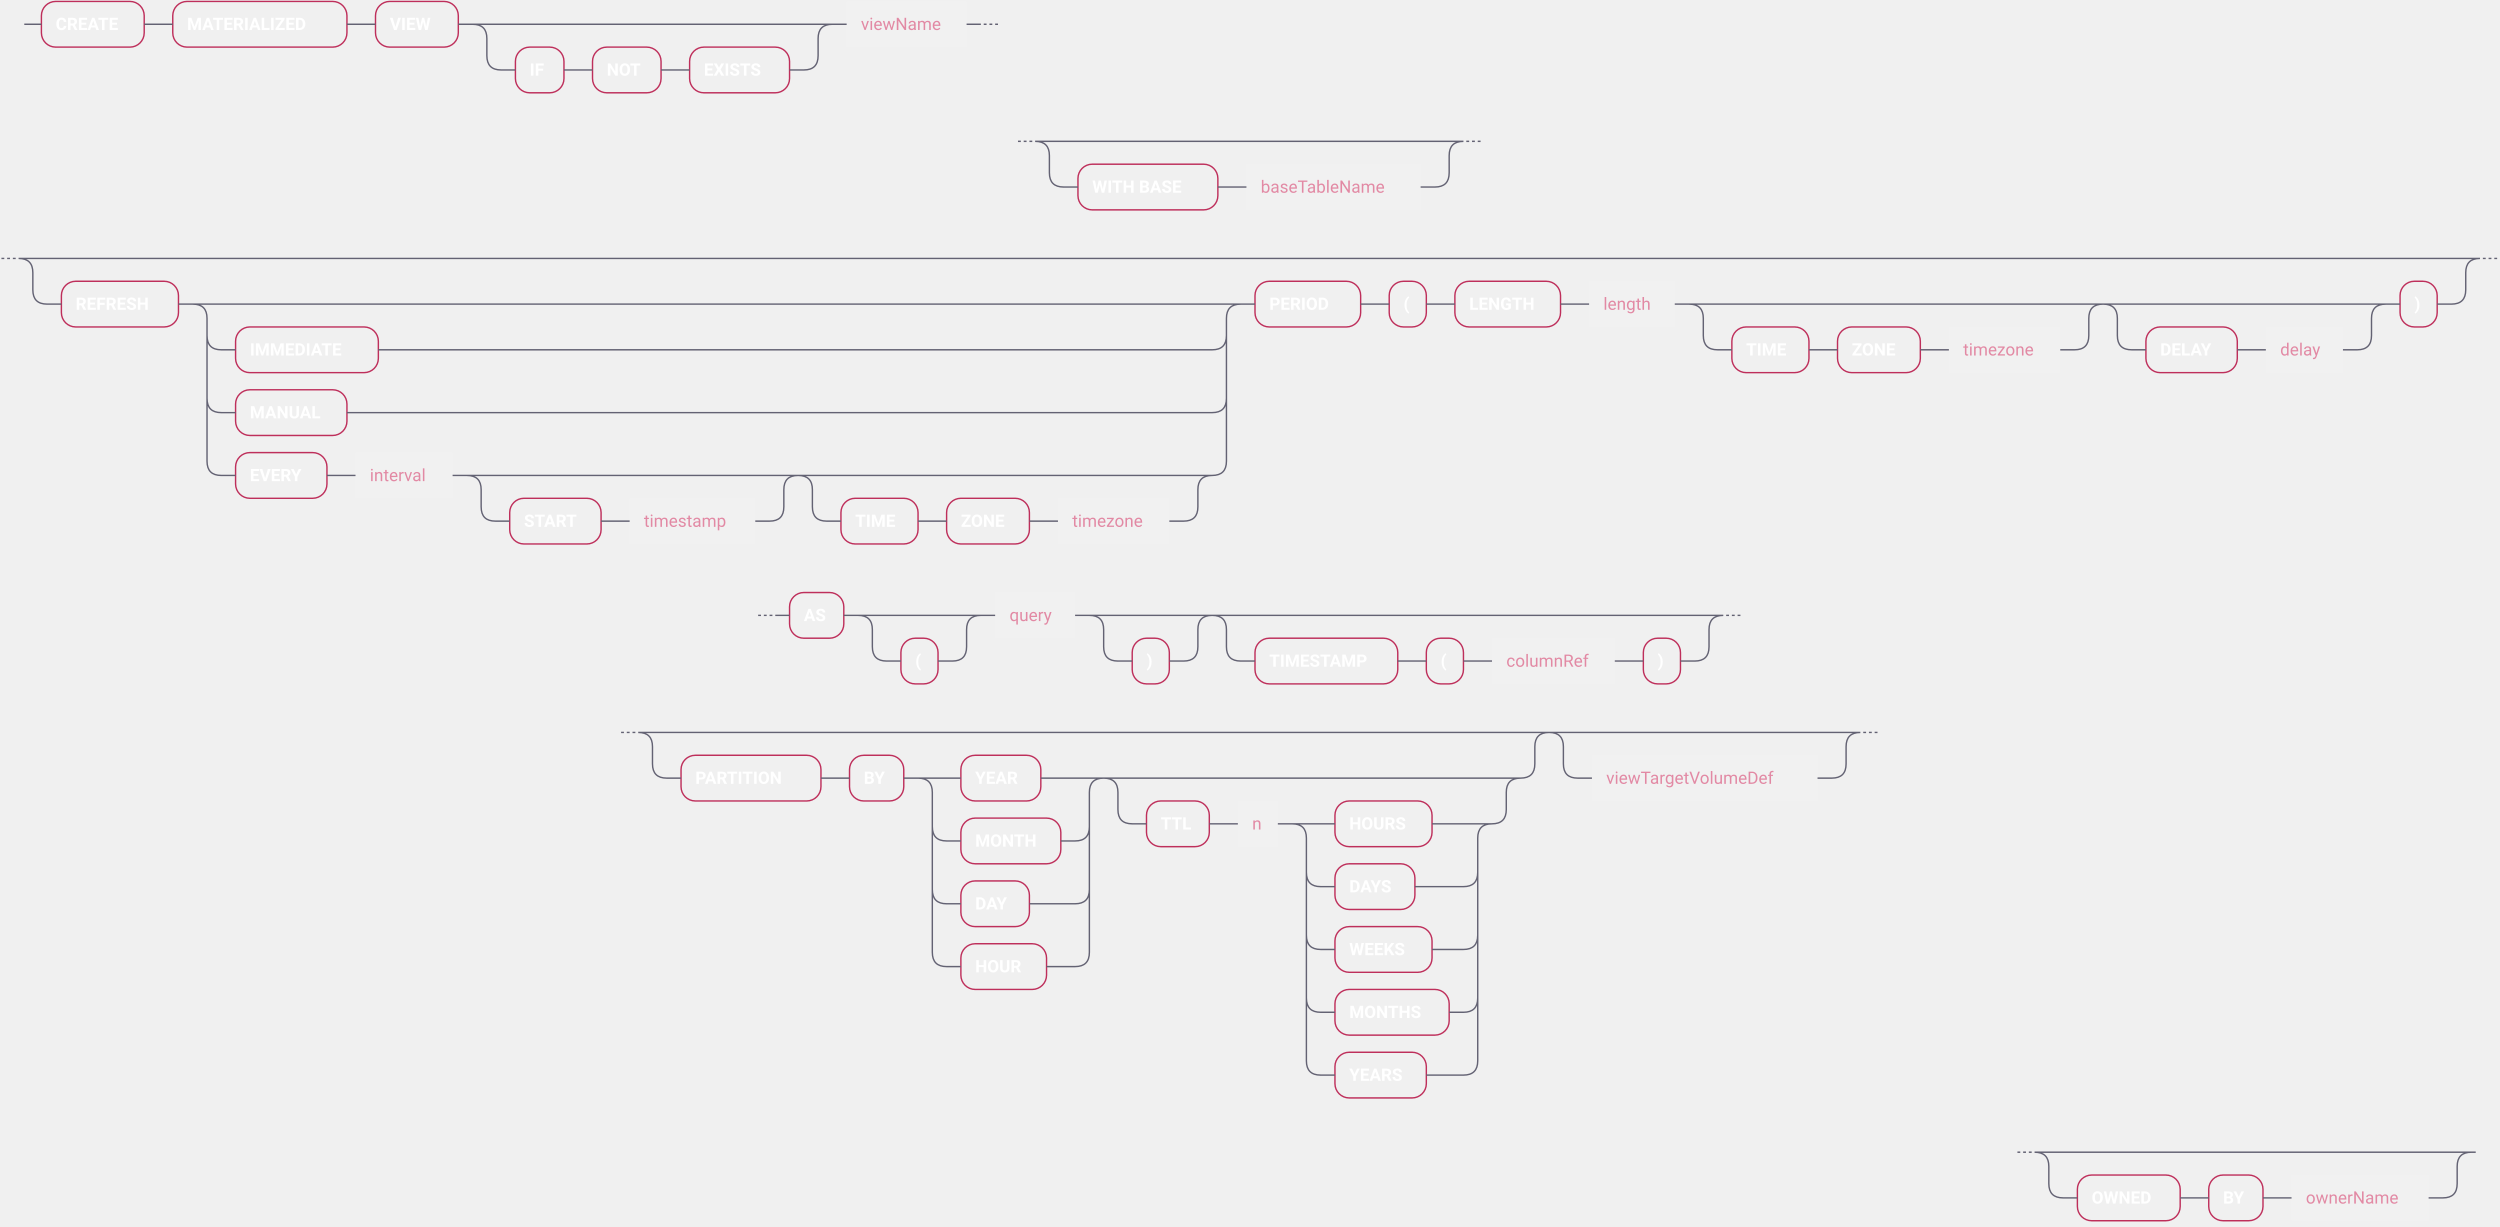
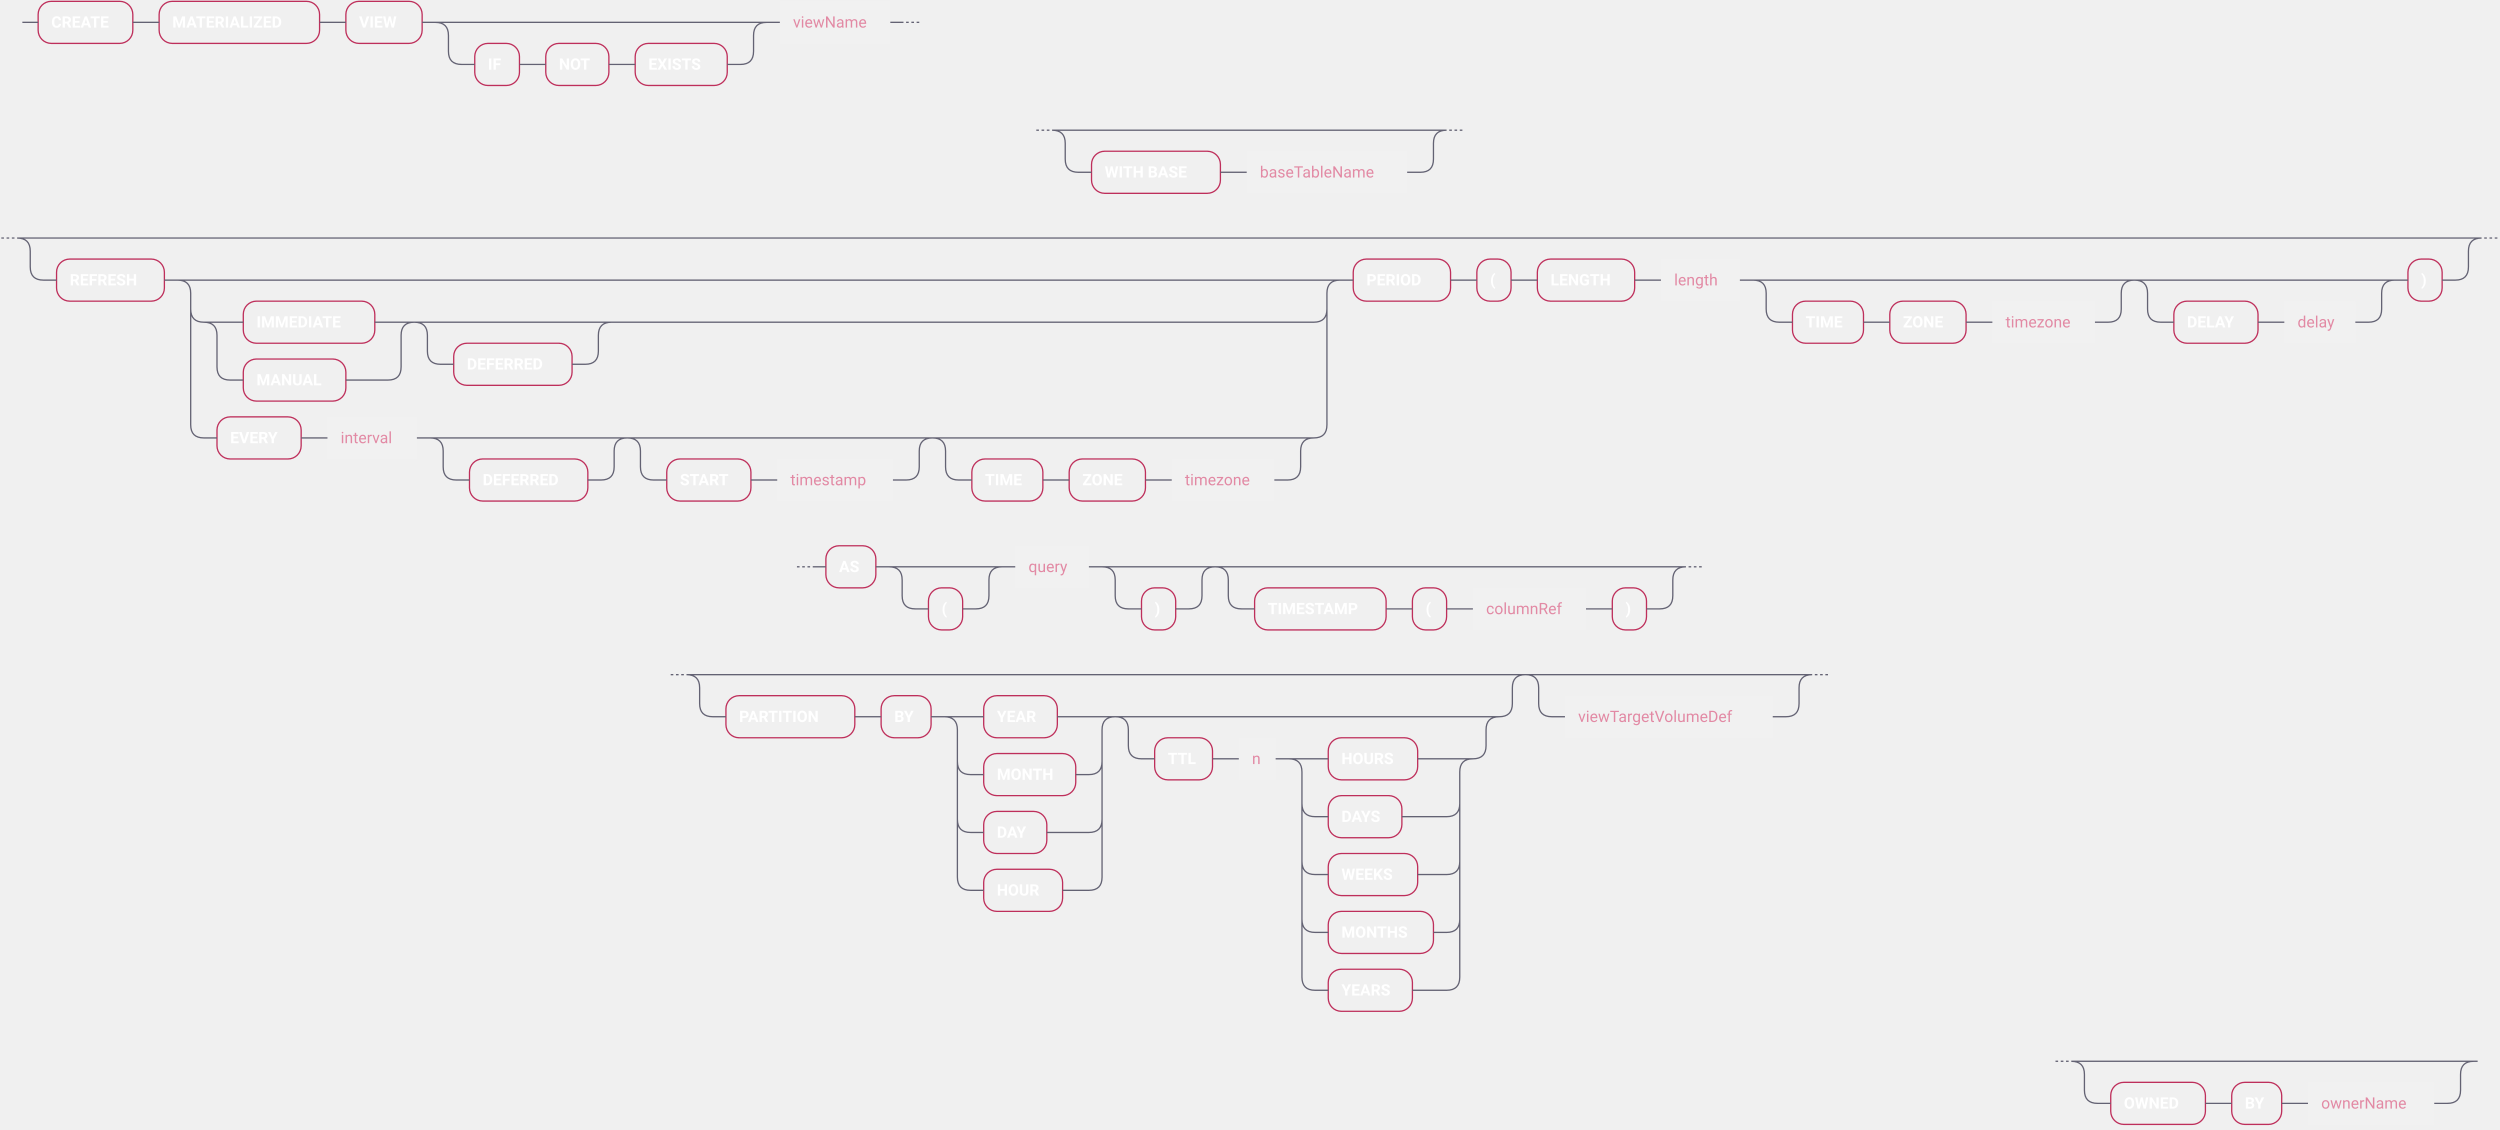
- <svg xmlns="http://www.w3.org/2000/svg" xmlns:xlink="http://www.w3.org/1999/xlink" width="1751" height="859">
+ <svg xmlns="http://www.w3.org/2000/svg" xmlns:xlink="http://www.w3.org/1999/xlink" width="1901" height="859">
  <defs>
    <style type="text/css">
            @namespace "http://www.w3.org/2000/svg";
            .line                 {fill: none; stroke: #636273;}
            .bold-line            {stroke: #636273; shape-rendering: crispEdges; stroke-width: 2; }
            .thin-line           {stroke: #636273; shape-rendering: crispEdges}
            .filled              {fill: #636273; stroke: none;}
            text.terminal        {font-family: -apple-system, BlinkMacSystemFont, "Segoe UI", Roboto, Ubuntu, Cantarell, Helvetica, sans-serif;
            font-size: 12px;
            fill: #ffffff;
            font-weight: bold;
            }
            text.nonterminal     {font-family: -apple-system, BlinkMacSystemFont, "Segoe UI", Roboto, Ubuntu, Cantarell, Helvetica, sans-serif;
            font-size: 12px;
            fill: #e289a4;
            font-weight: normal;
            }
            text.regexp          {font-family: -apple-system, BlinkMacSystemFont, "Segoe UI", Roboto, Ubuntu, Cantarell, Helvetica, sans-serif;
            font-size: 12px;
            fill: #00141F;
            font-weight: normal;
            }
            rect, circle, polygon {fill: none; stroke: none;}
            rect.terminal        {fill: none; stroke: #be2f5b;}
            rect.nonterminal     {fill: rgba(255,255,255,0.1); stroke: none;}
            rect.text            {fill: none; stroke: none;}
            polygon.regexp       {fill: #C7ECFF; stroke: #038cbc;}
        </style>
  </defs>
  <polygon points="9 17 1 13 1 21" />
  <polygon points="17 17 9 13 9 21" />
  <rect x="31" y="3" width="72" height="32" rx="10" />
  <rect x="29" y="1" width="72" height="32" class="terminal" rx="10" />
  <text class="terminal" x="39" y="21">CREATE</text>
  <rect x="123" y="3" width="122" height="32" rx="10" />
  <rect x="121" y="1" width="122" height="32" class="terminal" rx="10" />
  <text class="terminal" x="131" y="21">MATERIALIZED</text>
  <rect x="265" y="3" width="58" height="32" rx="10" />
  <rect x="263" y="1" width="58" height="32" class="terminal" rx="10" />
  <text class="terminal" x="273" y="21">VIEW</text>
  <rect x="363" y="35" width="34" height="32" rx="10" />
  <rect x="361" y="33" width="34" height="32" class="terminal" rx="10" />
  <text class="terminal" x="371" y="53">IF</text>
  <rect x="417" y="35" width="48" height="32" rx="10" />
  <rect x="415" y="33" width="48" height="32" class="terminal" rx="10" />
  <text class="terminal" x="425" y="53">NOT</text>
  <rect x="485" y="35" width="70" height="32" rx="10" />
  <rect x="483" y="33" width="70" height="32" class="terminal" rx="10" />
  <text class="terminal" x="493" y="53">EXISTS</text>
  <a xlink:href="#viewName" xlink:title="viewName">
    <rect x="595" y="3" width="84" height="32" />
    <rect x="593" y="1" width="84" height="32" class="nonterminal" />
    <text class="nonterminal" x="603" y="21">viewName</text>
  </a>
-   <rect x="757" y="117" width="98" height="32" rx="10" />
-   <rect x="755" y="115" width="98" height="32" class="terminal" rx="10" />
-   <text class="terminal" x="765" y="135">WITH BASE</text>
+   <rect x="832" y="117" width="98" height="32" rx="10" />
+   <rect x="830" y="115" width="98" height="32" class="terminal" rx="10" />
+   <text class="terminal" x="840" y="135">WITH BASE</text>
  <a xlink:href="#baseTableName" xlink:title="baseTableName">
-     <rect x="875" y="117" width="122" height="32" />
-     <rect x="873" y="115" width="122" height="32" class="nonterminal" />
-     <text class="nonterminal" x="883" y="135">baseTableName</text>
+     <rect x="950" y="117" width="122" height="32" />
+     <rect x="948" y="115" width="122" height="32" class="nonterminal" />
+     <text class="nonterminal" x="958" y="135">baseTableName</text>
  </a>
  <rect x="45" y="199" width="82" height="32" rx="10" />
  <rect x="43" y="197" width="82" height="32" class="terminal" rx="10" />
  <text class="terminal" x="53" y="217">REFRESH</text>
-   <rect x="167" y="231" width="100" height="32" rx="10" />
-   <rect x="165" y="229" width="100" height="32" class="terminal" rx="10" />
-   <text class="terminal" x="175" y="249">IMMEDIATE</text>
-   <rect x="167" y="275" width="78" height="32" rx="10" />
-   <rect x="165" y="273" width="78" height="32" class="terminal" rx="10" />
-   <text class="terminal" x="175" y="293">MANUAL</text>
+   <rect x="187" y="231" width="100" height="32" rx="10" />
+   <rect x="185" y="229" width="100" height="32" class="terminal" rx="10" />
+   <text class="terminal" x="195" y="249">IMMEDIATE</text>
+   <rect x="187" y="275" width="78" height="32" rx="10" />
+   <rect x="185" y="273" width="78" height="32" class="terminal" rx="10" />
+   <text class="terminal" x="195" y="293">MANUAL</text>
+   <rect x="347" y="263" width="90" height="32" rx="10" />
+   <rect x="345" y="261" width="90" height="32" class="terminal" rx="10" />
+   <text class="terminal" x="355" y="281">DEFERRED</text>
  <rect x="167" y="319" width="64" height="32" rx="10" />
  <rect x="165" y="317" width="64" height="32" class="terminal" rx="10" />
  <text class="terminal" x="175" y="337">EVERY</text>
  <a xlink:href="#interval" xlink:title="interval">
    <rect x="251" y="319" width="68" height="32" />
    <rect x="249" y="317" width="68" height="32" class="nonterminal" />
    <text class="nonterminal" x="259" y="337">interval</text>
  </a>
-   <rect x="359" y="351" width="64" height="32" rx="10" />
-   <rect x="357" y="349" width="64" height="32" class="terminal" rx="10" />
-   <text class="terminal" x="367" y="369">START</text>
+   <rect x="359" y="351" width="90" height="32" rx="10" />
+   <rect x="357" y="349" width="90" height="32" class="terminal" rx="10" />
+   <text class="terminal" x="367" y="369">DEFERRED</text>
+   <rect x="509" y="351" width="64" height="32" rx="10" />
+   <rect x="507" y="349" width="64" height="32" class="terminal" rx="10" />
+   <text class="terminal" x="517" y="369">START</text>
  <a xlink:href="#timestamp" xlink:title="timestamp">
-     <rect x="443" y="351" width="88" height="32" />
-     <rect x="441" y="349" width="88" height="32" class="nonterminal" />
-     <text class="nonterminal" x="451" y="369">timestamp</text>
-   </a>
-   <rect x="591" y="351" width="54" height="32" rx="10" />
-   <rect x="589" y="349" width="54" height="32" class="terminal" rx="10" />
-   <text class="terminal" x="599" y="369">TIME</text>
-   <rect x="665" y="351" width="58" height="32" rx="10" />
-   <rect x="663" y="349" width="58" height="32" class="terminal" rx="10" />
-   <text class="terminal" x="673" y="369">ZONE</text>
+     <rect x="593" y="351" width="88" height="32" />
+     <rect x="591" y="349" width="88" height="32" class="nonterminal" />
+     <text class="nonterminal" x="601" y="369">timestamp</text>
+   </a>
+   <rect x="741" y="351" width="54" height="32" rx="10" />
+   <rect x="739" y="349" width="54" height="32" class="terminal" rx="10" />
+   <text class="terminal" x="749" y="369">TIME</text>
+   <rect x="815" y="351" width="58" height="32" rx="10" />
+   <rect x="813" y="349" width="58" height="32" class="terminal" rx="10" />
+   <text class="terminal" x="823" y="369">ZONE</text>
  <a xlink:href="#timezone" xlink:title="timezone">
-     <rect x="743" y="351" width="78" height="32" />
-     <rect x="741" y="349" width="78" height="32" class="nonterminal" />
-     <text class="nonterminal" x="751" y="369">timezone</text>
-   </a>
-   <rect x="881" y="199" width="74" height="32" rx="10" />
-   <rect x="879" y="197" width="74" height="32" class="terminal" rx="10" />
-   <text class="terminal" x="889" y="217">PERIOD</text>
-   <rect x="975" y="199" width="26" height="32" rx="10" />
-   <rect x="973" y="197" width="26" height="32" class="terminal" rx="10" />
-   <text class="terminal" x="983" y="217">(</text>
-   <rect x="1021" y="199" width="74" height="32" rx="10" />
-   <rect x="1019" y="197" width="74" height="32" class="terminal" rx="10" />
-   <text class="terminal" x="1029" y="217">LENGTH</text>
+     <rect x="893" y="351" width="78" height="32" />
+     <rect x="891" y="349" width="78" height="32" class="nonterminal" />
+     <text class="nonterminal" x="901" y="369">timezone</text>
+   </a>
+   <rect x="1031" y="199" width="74" height="32" rx="10" />
+   <rect x="1029" y="197" width="74" height="32" class="terminal" rx="10" />
+   <text class="terminal" x="1039" y="217">PERIOD</text>
+   <rect x="1125" y="199" width="26" height="32" rx="10" />
+   <rect x="1123" y="197" width="26" height="32" class="terminal" rx="10" />
+   <text class="terminal" x="1133" y="217">(</text>
+   <rect x="1171" y="199" width="74" height="32" rx="10" />
+   <rect x="1169" y="197" width="74" height="32" class="terminal" rx="10" />
+   <text class="terminal" x="1179" y="217">LENGTH</text>
  <a xlink:href="#length" xlink:title="length">
-     <rect x="1115" y="199" width="60" height="32" />
-     <rect x="1113" y="197" width="60" height="32" class="nonterminal" />
-     <text class="nonterminal" x="1123" y="217">length</text>
-   </a>
-   <rect x="1215" y="231" width="54" height="32" rx="10" />
-   <rect x="1213" y="229" width="54" height="32" class="terminal" rx="10" />
-   <text class="terminal" x="1223" y="249">TIME</text>
-   <rect x="1289" y="231" width="58" height="32" rx="10" />
-   <rect x="1287" y="229" width="58" height="32" class="terminal" rx="10" />
-   <text class="terminal" x="1297" y="249">ZONE</text>
+     <rect x="1265" y="199" width="60" height="32" />
+     <rect x="1263" y="197" width="60" height="32" class="nonterminal" />
+     <text class="nonterminal" x="1273" y="217">length</text>
+   </a>
+   <rect x="1365" y="231" width="54" height="32" rx="10" />
+   <rect x="1363" y="229" width="54" height="32" class="terminal" rx="10" />
+   <text class="terminal" x="1373" y="249">TIME</text>
+   <rect x="1439" y="231" width="58" height="32" rx="10" />
+   <rect x="1437" y="229" width="58" height="32" class="terminal" rx="10" />
+   <text class="terminal" x="1447" y="249">ZONE</text>
  <a xlink:href="#timezone" xlink:title="timezone">
-     <rect x="1367" y="231" width="78" height="32" />
-     <rect x="1365" y="229" width="78" height="32" class="nonterminal" />
-     <text class="nonterminal" x="1375" y="249">timezone</text>
-   </a>
-   <rect x="1505" y="231" width="64" height="32" rx="10" />
-   <rect x="1503" y="229" width="64" height="32" class="terminal" rx="10" />
-   <text class="terminal" x="1513" y="249">DELAY</text>
+     <rect x="1517" y="231" width="78" height="32" />
+     <rect x="1515" y="229" width="78" height="32" class="nonterminal" />
+     <text class="nonterminal" x="1525" y="249">timezone</text>
+   </a>
+   <rect x="1655" y="231" width="64" height="32" rx="10" />
+   <rect x="1653" y="229" width="64" height="32" class="terminal" rx="10" />
+   <text class="terminal" x="1663" y="249">DELAY</text>
  <a xlink:href="#delay" xlink:title="delay">
-     <rect x="1589" y="231" width="54" height="32" />
-     <rect x="1587" y="229" width="54" height="32" class="nonterminal" />
-     <text class="nonterminal" x="1597" y="249">delay</text>
-   </a>
-   <rect x="1683" y="199" width="26" height="32" rx="10" />
-   <rect x="1681" y="197" width="26" height="32" class="terminal" rx="10" />
-   <text class="terminal" x="1691" y="217">)</text>
-   <rect x="555" y="417" width="38" height="32" rx="10" />
-   <rect x="553" y="415" width="38" height="32" class="terminal" rx="10" />
-   <text class="terminal" x="563" y="435">AS</text>
-   <rect x="633" y="449" width="26" height="32" rx="10" />
-   <rect x="631" y="447" width="26" height="32" class="terminal" rx="10" />
-   <text class="terminal" x="641" y="467">(</text>
+     <rect x="1739" y="231" width="54" height="32" />
+     <rect x="1737" y="229" width="54" height="32" class="nonterminal" />
+     <text class="nonterminal" x="1747" y="249">delay</text>
+   </a>
+   <rect x="1833" y="199" width="26" height="32" rx="10" />
+   <rect x="1831" y="197" width="26" height="32" class="terminal" rx="10" />
+   <text class="terminal" x="1841" y="217">)</text>
+   <rect x="630" y="417" width="38" height="32" rx="10" />
+   <rect x="628" y="415" width="38" height="32" class="terminal" rx="10" />
+   <text class="terminal" x="638" y="435">AS</text>
+   <rect x="708" y="449" width="26" height="32" rx="10" />
+   <rect x="706" y="447" width="26" height="32" class="terminal" rx="10" />
+   <text class="terminal" x="716" y="467">(</text>
  <a xlink:href="#query" xlink:title="query">
-     <rect x="699" y="417" width="56" height="32" />
-     <rect x="697" y="415" width="56" height="32" class="nonterminal" />
-     <text class="nonterminal" x="707" y="435">query</text>
-   </a>
-   <rect x="795" y="449" width="26" height="32" rx="10" />
-   <rect x="793" y="447" width="26" height="32" class="terminal" rx="10" />
-   <text class="terminal" x="803" y="467">)</text>
-   <rect x="881" y="449" width="100" height="32" rx="10" />
-   <rect x="879" y="447" width="100" height="32" class="terminal" rx="10" />
-   <text class="terminal" x="889" y="467">TIMESTAMP</text>
-   <rect x="1001" y="449" width="26" height="32" rx="10" />
-   <rect x="999" y="447" width="26" height="32" class="terminal" rx="10" />
-   <text class="terminal" x="1009" y="467">(</text>
+     <rect x="774" y="417" width="56" height="32" />
+     <rect x="772" y="415" width="56" height="32" class="nonterminal" />
+     <text class="nonterminal" x="782" y="435">query</text>
+   </a>
+   <rect x="870" y="449" width="26" height="32" rx="10" />
+   <rect x="868" y="447" width="26" height="32" class="terminal" rx="10" />
+   <text class="terminal" x="878" y="467">)</text>
+   <rect x="956" y="449" width="100" height="32" rx="10" />
+   <rect x="954" y="447" width="100" height="32" class="terminal" rx="10" />
+   <text class="terminal" x="964" y="467">TIMESTAMP</text>
+   <rect x="1076" y="449" width="26" height="32" rx="10" />
+   <rect x="1074" y="447" width="26" height="32" class="terminal" rx="10" />
+   <text class="terminal" x="1084" y="467">(</text>
  <a xlink:href="#columnRef" xlink:title="columnRef">
-     <rect x="1047" y="449" width="86" height="32" />
-     <rect x="1045" y="447" width="86" height="32" class="nonterminal" />
-     <text class="nonterminal" x="1055" y="467">columnRef</text>
-   </a>
-   <rect x="1153" y="449" width="26" height="32" rx="10" />
-   <rect x="1151" y="447" width="26" height="32" class="terminal" rx="10" />
-   <text class="terminal" x="1161" y="467">)</text>
-   <rect x="479" y="531" width="98" height="32" rx="10" />
-   <rect x="477" y="529" width="98" height="32" class="terminal" rx="10" />
-   <text class="terminal" x="487" y="549">PARTITION</text>
-   <rect x="597" y="531" width="38" height="32" rx="10" />
-   <rect x="595" y="529" width="38" height="32" class="terminal" rx="10" />
-   <text class="terminal" x="605" y="549">BY</text>
-   <rect x="675" y="531" width="56" height="32" rx="10" />
-   <rect x="673" y="529" width="56" height="32" class="terminal" rx="10" />
-   <text class="terminal" x="683" y="549">YEAR</text>
-   <rect x="675" y="575" width="70" height="32" rx="10" />
-   <rect x="673" y="573" width="70" height="32" class="terminal" rx="10" />
-   <text class="terminal" x="683" y="593">MONTH</text>
-   <rect x="675" y="619" width="48" height="32" rx="10" />
-   <rect x="673" y="617" width="48" height="32" class="terminal" rx="10" />
-   <text class="terminal" x="683" y="637">DAY</text>
-   <rect x="675" y="663" width="60" height="32" rx="10" />
-   <rect x="673" y="661" width="60" height="32" class="terminal" rx="10" />
-   <text class="terminal" x="683" y="681">HOUR</text>
-   <rect x="805" y="563" width="44" height="32" rx="10" />
-   <rect x="803" y="561" width="44" height="32" class="terminal" rx="10" />
-   <text class="terminal" x="813" y="581">TTL</text>
+     <rect x="1122" y="449" width="86" height="32" />
+     <rect x="1120" y="447" width="86" height="32" class="nonterminal" />
+     <text class="nonterminal" x="1130" y="467">columnRef</text>
+   </a>
+   <rect x="1228" y="449" width="26" height="32" rx="10" />
+   <rect x="1226" y="447" width="26" height="32" class="terminal" rx="10" />
+   <text class="terminal" x="1236" y="467">)</text>
+   <rect x="554" y="531" width="98" height="32" rx="10" />
+   <rect x="552" y="529" width="98" height="32" class="terminal" rx="10" />
+   <text class="terminal" x="562" y="549">PARTITION</text>
+   <rect x="672" y="531" width="38" height="32" rx="10" />
+   <rect x="670" y="529" width="38" height="32" class="terminal" rx="10" />
+   <text class="terminal" x="680" y="549">BY</text>
+   <rect x="750" y="531" width="56" height="32" rx="10" />
+   <rect x="748" y="529" width="56" height="32" class="terminal" rx="10" />
+   <text class="terminal" x="758" y="549">YEAR</text>
+   <rect x="750" y="575" width="70" height="32" rx="10" />
+   <rect x="748" y="573" width="70" height="32" class="terminal" rx="10" />
+   <text class="terminal" x="758" y="593">MONTH</text>
+   <rect x="750" y="619" width="48" height="32" rx="10" />
+   <rect x="748" y="617" width="48" height="32" class="terminal" rx="10" />
+   <text class="terminal" x="758" y="637">DAY</text>
+   <rect x="750" y="663" width="60" height="32" rx="10" />
+   <rect x="748" y="661" width="60" height="32" class="terminal" rx="10" />
+   <text class="terminal" x="758" y="681">HOUR</text>
+   <rect x="880" y="563" width="44" height="32" rx="10" />
+   <rect x="878" y="561" width="44" height="32" class="terminal" rx="10" />
+   <text class="terminal" x="888" y="581">TTL</text>
  <a xlink:href="#n" xlink:title="n">
-     <rect x="869" y="563" width="28" height="32" />
-     <rect x="867" y="561" width="28" height="32" class="nonterminal" />
-     <text class="nonterminal" x="877" y="581">n</text>
-   </a>
-   <rect x="937" y="563" width="68" height="32" rx="10" />
-   <rect x="935" y="561" width="68" height="32" class="terminal" rx="10" />
-   <text class="terminal" x="945" y="581">HOURS</text>
-   <rect x="937" y="607" width="56" height="32" rx="10" />
-   <rect x="935" y="605" width="56" height="32" class="terminal" rx="10" />
-   <text class="terminal" x="945" y="625">DAYS</text>
-   <rect x="937" y="651" width="68" height="32" rx="10" />
-   <rect x="935" y="649" width="68" height="32" class="terminal" rx="10" />
-   <text class="terminal" x="945" y="669">WEEKS</text>
-   <rect x="937" y="695" width="80" height="32" rx="10" />
-   <rect x="935" y="693" width="80" height="32" class="terminal" rx="10" />
-   <text class="terminal" x="945" y="713">MONTHS</text>
-   <rect x="937" y="739" width="64" height="32" rx="10" />
-   <rect x="935" y="737" width="64" height="32" class="terminal" rx="10" />
-   <text class="terminal" x="945" y="757">YEARS</text>
+     <rect x="944" y="563" width="28" height="32" />
+     <rect x="942" y="561" width="28" height="32" class="nonterminal" />
+     <text class="nonterminal" x="952" y="581">n</text>
+   </a>
+   <rect x="1012" y="563" width="68" height="32" rx="10" />
+   <rect x="1010" y="561" width="68" height="32" class="terminal" rx="10" />
+   <text class="terminal" x="1020" y="581">HOURS</text>
+   <rect x="1012" y="607" width="56" height="32" rx="10" />
+   <rect x="1010" y="605" width="56" height="32" class="terminal" rx="10" />
+   <text class="terminal" x="1020" y="625">DAYS</text>
+   <rect x="1012" y="651" width="68" height="32" rx="10" />
+   <rect x="1010" y="649" width="68" height="32" class="terminal" rx="10" />
+   <text class="terminal" x="1020" y="669">WEEKS</text>
+   <rect x="1012" y="695" width="80" height="32" rx="10" />
+   <rect x="1010" y="693" width="80" height="32" class="terminal" rx="10" />
+   <text class="terminal" x="1020" y="713">MONTHS</text>
+   <rect x="1012" y="739" width="64" height="32" rx="10" />
+   <rect x="1010" y="737" width="64" height="32" class="terminal" rx="10" />
+   <text class="terminal" x="1020" y="757">YEARS</text>
  <a xlink:href="#viewTargetVolumeDef" xlink:title="viewTargetVolumeDef">
-     <rect x="1117" y="531" width="158" height="32" />
-     <rect x="1115" y="529" width="158" height="32" class="nonterminal" />
-     <text class="nonterminal" x="1125" y="549">viewTargetVolumeDef</text>
-   </a>
-   <rect x="1457" y="825" width="72" height="32" rx="10" />
-   <rect x="1455" y="823" width="72" height="32" class="terminal" rx="10" />
-   <text class="terminal" x="1465" y="843">OWNED</text>
-   <rect x="1549" y="825" width="38" height="32" rx="10" />
-   <rect x="1547" y="823" width="38" height="32" class="terminal" rx="10" />
-   <text class="terminal" x="1557" y="843">BY</text>
+     <rect x="1192" y="531" width="158" height="32" />
+     <rect x="1190" y="529" width="158" height="32" class="nonterminal" />
+     <text class="nonterminal" x="1200" y="549">viewTargetVolumeDef</text>
+   </a>
+   <rect x="1607" y="825" width="72" height="32" rx="10" />
+   <rect x="1605" y="823" width="72" height="32" class="terminal" rx="10" />
+   <text class="terminal" x="1615" y="843">OWNED</text>
+   <rect x="1699" y="825" width="38" height="32" rx="10" />
+   <rect x="1697" y="823" width="38" height="32" class="terminal" rx="10" />
+   <text class="terminal" x="1707" y="843">BY</text>
  <a xlink:href="#ownerName" xlink:title="ownerName">
-     <rect x="1607" y="825" width="96" height="32" />
-     <rect x="1605" y="823" width="96" height="32" class="nonterminal" />
-     <text class="nonterminal" x="1615" y="843">ownerName</text>
-   </a>
-   <path class="line" d="m17 17 h2 m0 0 h10 m72 0 h10 m0 0 h10 m122 0 h10 m0 0 h10 m58 0 h10 m20 0 h10 m0 0 h202 m-232 0 h20 m212 0 h20 m-252 0 q10 0 10 10 m232 0 q0 -10 10 -10 m-242 10 v12 m232 0 v-12 m-232 12 q0 10 10 10 m212 0 q10 0 10 -10 m-222 10 h10 m34 0 h10 m0 0 h10 m48 0 h10 m0 0 h10 m70 0 h10 m20 -32 h10 m84 0 h10 m2 0 l2 0 m2 0 l2 0 m2 0 l2 0 m14 82 l2 0 m2 0 l2 0 m2 0 l2 0 m22 0 h10 m0 0 h250 m-280 0 h20 m260 0 h20 m-300 0 q10 0 10 10 m280 0 q0 -10 10 -10 m-290 10 v12 m280 0 v-12 m-280 12 q0 10 10 10 m260 0 q10 0 10 -10 m-270 10 h10 m98 0 h10 m0 0 h10 m122 0 h10 m22 -32 l2 0 m2 0 l2 0 m2 0 l2 0 m-1036 82 l2 0 m2 0 l2 0 m2 0 l2 0 m22 0 h10 m0 0 h1674 m-1704 0 h20 m1684 0 h20 m-1724 0 q10 0 10 10 m1704 0 q0 -10 10 -10 m-1714 10 v12 m1704 0 v-12 m-1704 12 q0 10 10 10 m1684 0 q10 0 10 -10 m-1694 10 h10 m82 0 h10 m20 0 h10 m0 0 h684 m-714 0 h20 m694 0 h20 m-734 0 q10 0 10 10 m714 0 q0 -10 10 -10 m-724 10 v12 m714 0 v-12 m-714 12 q0 10 10 10 m694 0 q10 0 10 -10 m-704 10 h10 m100 0 h10 m0 0 h574 m-704 -10 v20 m714 0 v-20 m-714 20 v24 m714 0 v-24 m-714 24 q0 10 10 10 m694 0 q10 0 10 -10 m-704 10 h10 m78 0 h10 m0 0 h596 m-704 -10 v20 m714 0 v-20 m-714 20 v24 m714 0 v-24 m-714 24 q0 10 10 10 m694 0 q10 0 10 -10 m-704 10 h10 m64 0 h10 m0 0 h10 m68 0 h10 m20 0 h10 m0 0 h182 m-212 0 h20 m192 0 h20 m-232 0 q10 0 10 10 m212 0 q0 -10 10 -10 m-222 10 v12 m212 0 v-12 m-212 12 q0 10 10 10 m192 0 q10 0 10 -10 m-202 10 h10 m64 0 h10 m0 0 h10 m88 0 h10 m40 -32 h10 m0 0 h240 m-270 0 h20 m250 0 h20 m-290 0 q10 0 10 10 m270 0 q0 -10 10 -10 m-280 10 v12 m270 0 v-12 m-270 12 q0 10 10 10 m250 0 q10 0 10 -10 m-260 10 h10 m54 0 h10 m0 0 h10 m58 0 h10 m0 0 h10 m78 0 h10 m40 -152 h10 m74 0 h10 m0 0 h10 m26 0 h10 m0 0 h10 m74 0 h10 m0 0 h10 m60 0 h10 m20 0 h10 m0 0 h240 m-270 0 h20 m250 0 h20 m-290 0 q10 0 10 10 m270 0 q0 -10 10 -10 m-280 10 v12 m270 0 v-12 m-270 12 q0 10 10 10 m250 0 q10 0 10 -10 m-260 10 h10 m54 0 h10 m0 0 h10 m58 0 h10 m0 0 h10 m78 0 h10 m40 -32 h10 m0 0 h148 m-178 0 h20 m158 0 h20 m-198 0 q10 0 10 10 m178 0 q0 -10 10 -10 m-188 10 v12 m178 0 v-12 m-178 12 q0 10 10 10 m158 0 q10 0 10 -10 m-168 10 h10 m64 0 h10 m0 0 h10 m54 0 h10 m20 -32 h10 m26 0 h10 m22 -32 l2 0 m2 0 l2 0 m2 0 l2 0 m-1218 250 l2 0 m2 0 l2 0 m2 0 l2 0 m2 0 h10 m38 0 h10 m20 0 h10 m0 0 h36 m-66 0 h20 m46 0 h20 m-86 0 q10 0 10 10 m66 0 q0 -10 10 -10 m-76 10 v12 m66 0 v-12 m-66 12 q0 10 10 10 m46 0 q10 0 10 -10 m-56 10 h10 m26 0 h10 m20 -32 h10 m56 0 h10 m20 0 h10 m0 0 h36 m-66 0 h20 m46 0 h20 m-86 0 q10 0 10 10 m66 0 q0 -10 10 -10 m-76 10 v12 m66 0 v-12 m-66 12 q0 10 10 10 m46 0 q10 0 10 -10 m-56 10 h10 m26 0 h10 m40 -32 h10 m0 0 h308 m-338 0 h20 m318 0 h20 m-358 0 q10 0 10 10 m338 0 q0 -10 10 -10 m-348 10 v12 m338 0 v-12 m-338 12 q0 10 10 10 m318 0 q10 0 10 -10 m-328 10 h10 m100 0 h10 m0 0 h10 m26 0 h10 m0 0 h10 m86 0 h10 m0 0 h10 m26 0 h10 m22 -32 l2 0 m2 0 l2 0 m2 0 l2 0 m-784 82 l2 0 m2 0 l2 0 m2 0 l2 0 m22 0 h10 m0 0 h588 m-618 0 h20 m598 0 h20 m-638 0 q10 0 10 10 m618 0 q0 -10 10 -10 m-628 10 v12 m618 0 v-12 m-618 12 q0 10 10 10 m598 0 q10 0 10 -10 m-608 10 h10 m98 0 h10 m0 0 h10 m38 0 h10 m20 0 h10 m56 0 h10 m0 0 h14 m-110 0 h20 m90 0 h20 m-130 0 q10 0 10 10 m110 0 q0 -10 10 -10 m-120 10 v24 m110 0 v-24 m-110 24 q0 10 10 10 m90 0 q10 0 10 -10 m-100 10 h10 m70 0 h10 m-100 -10 v20 m110 0 v-20 m-110 20 v24 m110 0 v-24 m-110 24 q0 10 10 10 m90 0 q10 0 10 -10 m-100 10 h10 m48 0 h10 m0 0 h22 m-100 -10 v20 m110 0 v-20 m-110 20 v24 m110 0 v-24 m-110 24 q0 10 10 10 m90 0 q10 0 10 -10 m-100 10 h10 m60 0 h10 m0 0 h10 m40 -132 h10 m0 0 h242 m-272 0 h20 m252 0 h20 m-292 0 q10 0 10 10 m272 0 q0 -10 10 -10 m-282 10 v12 m272 0 v-12 m-272 12 q0 10 10 10 m252 0 q10 0 10 -10 m-262 10 h10 m44 0 h10 m0 0 h10 m28 0 h10 m20 0 h10 m68 0 h10 m0 0 h12 m-120 0 h20 m100 0 h20 m-140 0 q10 0 10 10 m120 0 q0 -10 10 -10 m-130 10 v24 m120 0 v-24 m-120 24 q0 10 10 10 m100 0 q10 0 10 -10 m-110 10 h10 m56 0 h10 m0 0 h24 m-110 -10 v20 m120 0 v-20 m-120 20 v24 m120 0 v-24 m-120 24 q0 10 10 10 m100 0 q10 0 10 -10 m-110 10 h10 m68 0 h10 m0 0 h12 m-110 -10 v20 m120 0 v-20 m-120 20 v24 m120 0 v-24 m-120 24 q0 10 10 10 m100 0 q10 0 10 -10 m-110 10 h10 m80 0 h10 m-110 -10 v20 m120 0 v-20 m-120 20 v24 m120 0 v-24 m-120 24 q0 10 10 10 m100 0 q10 0 10 -10 m-110 10 h10 m64 0 h10 m0 0 h16 m80 -240 h10 m0 0 h168 m-198 0 h20 m178 0 h20 m-218 0 q10 0 10 10 m198 0 q0 -10 10 -10 m-208 10 v12 m198 0 v-12 m-198 12 q0 10 10 10 m178 0 q10 0 10 -10 m-188 10 h10 m158 0 h10 m22 -32 l2 0 m2 0 l2 0 m2 0 l2 0 m98 294 l2 0 m2 0 l2 0 m2 0 l2 0 m22 0 h10 m0 0 h256 m-286 0 h20 m266 0 h20 m-306 0 q10 0 10 10 m286 0 q0 -10 10 -10 m-296 10 v12 m286 0 v-12 m-286 12 q0 10 10 10 m266 0 q10 0 10 -10 m-276 10 h10 m72 0 h10 m0 0 h10 m38 0 h10 m0 0 h10 m96 0 h10 m23 -32 h-3" />
-   <polygon points="1741 807 1749 803 1749 811" />
-   <polygon points="1741 807 1733 803 1733 811" />
+     <rect x="1757" y="825" width="96" height="32" />
+     <rect x="1755" y="823" width="96" height="32" class="nonterminal" />
+     <text class="nonterminal" x="1765" y="843">ownerName</text>
+   </a>
+   <path class="line" d="m17 17 h2 m0 0 h10 m72 0 h10 m0 0 h10 m122 0 h10 m0 0 h10 m58 0 h10 m20 0 h10 m0 0 h202 m-232 0 h20 m212 0 h20 m-252 0 q10 0 10 10 m232 0 q0 -10 10 -10 m-242 10 v12 m232 0 v-12 m-232 12 q0 10 10 10 m212 0 q10 0 10 -10 m-222 10 h10 m34 0 h10 m0 0 h10 m48 0 h10 m0 0 h10 m70 0 h10 m20 -32 h10 m84 0 h10 m2 0 l2 0 m2 0 l2 0 m2 0 l2 0 m89 82 l2 0 m2 0 l2 0 m2 0 l2 0 m22 0 h10 m0 0 h250 m-280 0 h20 m260 0 h20 m-300 0 q10 0 10 10 m280 0 q0 -10 10 -10 m-290 10 v12 m280 0 v-12 m-280 12 q0 10 10 10 m260 0 q10 0 10 -10 m-270 10 h10 m98 0 h10 m0 0 h10 m122 0 h10 m22 -32 l2 0 m2 0 l2 0 m2 0 l2 0 m-1111 82 l2 0 m2 0 l2 0 m2 0 l2 0 m22 0 h10 m0 0 h1824 m-1854 0 h20 m1834 0 h20 m-1874 0 q10 0 10 10 m1854 0 q0 -10 10 -10 m-1864 10 v12 m1854 0 v-12 m-1854 12 q0 10 10 10 m1834 0 q10 0 10 -10 m-1844 10 h10 m82 0 h10 m20 0 h10 m0 0 h834 m-864 0 h20 m844 0 h20 m-884 0 q10 0 10 10 m864 0 q0 -10 10 -10 m-874 10 v12 m864 0 v-12 m-864 12 q0 10 10 10 m844 0 q10 0 10 -10 m-834 10 h10 m100 0 h10 m-140 0 h20 m120 0 h20 m-160 0 q10 0 10 10 m140 0 q0 -10 10 -10 m-150 10 v24 m140 0 v-24 m-140 24 q0 10 10 10 m120 0 q10 0 10 -10 m-130 10 h10 m78 0 h10 m0 0 h22 m40 -44 h10 m0 0 h100 m-130 0 h20 m110 0 h20 m-150 0 q10 0 10 10 m130 0 q0 -10 10 -10 m-140 10 v12 m130 0 v-12 m-130 12 q0 10 10 10 m110 0 q10 0 10 -10 m-120 10 h10 m90 0 h10 m20 -32 h534 m-854 -10 v20 m864 0 v-20 m-864 20 v68 m864 0 v-68 m-864 68 q0 10 10 10 m844 0 q10 0 10 -10 m-854 10 h10 m64 0 h10 m0 0 h10 m68 0 h10 m20 0 h10 m0 0 h100 m-130 0 h20 m110 0 h20 m-150 0 q10 0 10 10 m130 0 q0 -10 10 -10 m-140 10 v12 m130 0 v-12 m-130 12 q0 10 10 10 m110 0 q10 0 10 -10 m-120 10 h10 m90 0 h10 m40 -32 h10 m0 0 h182 m-212 0 h20 m192 0 h20 m-232 0 q10 0 10 10 m212 0 q0 -10 10 -10 m-222 10 v12 m212 0 v-12 m-212 12 q0 10 10 10 m192 0 q10 0 10 -10 m-202 10 h10 m64 0 h10 m0 0 h10 m88 0 h10 m40 -32 h10 m0 0 h240 m-270 0 h20 m250 0 h20 m-290 0 q10 0 10 10 m270 0 q0 -10 10 -10 m-280 10 v12 m270 0 v-12 m-270 12 q0 10 10 10 m250 0 q10 0 10 -10 m-260 10 h10 m54 0 h10 m0 0 h10 m58 0 h10 m0 0 h10 m78 0 h10 m40 -152 h10 m74 0 h10 m0 0 h10 m26 0 h10 m0 0 h10 m74 0 h10 m0 0 h10 m60 0 h10 m20 0 h10 m0 0 h240 m-270 0 h20 m250 0 h20 m-290 0 q10 0 10 10 m270 0 q0 -10 10 -10 m-280 10 v12 m270 0 v-12 m-270 12 q0 10 10 10 m250 0 q10 0 10 -10 m-260 10 h10 m54 0 h10 m0 0 h10 m58 0 h10 m0 0 h10 m78 0 h10 m40 -32 h10 m0 0 h148 m-178 0 h20 m158 0 h20 m-198 0 q10 0 10 10 m178 0 q0 -10 10 -10 m-188 10 v12 m178 0 v-12 m-178 12 q0 10 10 10 m158 0 q10 0 10 -10 m-168 10 h10 m64 0 h10 m0 0 h10 m54 0 h10 m20 -32 h10 m26 0 h10 m22 -32 l2 0 m2 0 l2 0 m2 0 l2 0 m-1293 250 l2 0 m2 0 l2 0 m2 0 l2 0 m2 0 h10 m38 0 h10 m20 0 h10 m0 0 h36 m-66 0 h20 m46 0 h20 m-86 0 q10 0 10 10 m66 0 q0 -10 10 -10 m-76 10 v12 m66 0 v-12 m-66 12 q0 10 10 10 m46 0 q10 0 10 -10 m-56 10 h10 m26 0 h10 m20 -32 h10 m56 0 h10 m20 0 h10 m0 0 h36 m-66 0 h20 m46 0 h20 m-86 0 q10 0 10 10 m66 0 q0 -10 10 -10 m-76 10 v12 m66 0 v-12 m-66 12 q0 10 10 10 m46 0 q10 0 10 -10 m-56 10 h10 m26 0 h10 m40 -32 h10 m0 0 h308 m-338 0 h20 m318 0 h20 m-358 0 q10 0 10 10 m338 0 q0 -10 10 -10 m-348 10 v12 m338 0 v-12 m-338 12 q0 10 10 10 m318 0 q10 0 10 -10 m-328 10 h10 m100 0 h10 m0 0 h10 m26 0 h10 m0 0 h10 m86 0 h10 m0 0 h10 m26 0 h10 m22 -32 l2 0 m2 0 l2 0 m2 0 l2 0 m-784 82 l2 0 m2 0 l2 0 m2 0 l2 0 m22 0 h10 m0 0 h588 m-618 0 h20 m598 0 h20 m-638 0 q10 0 10 10 m618 0 q0 -10 10 -10 m-628 10 v12 m618 0 v-12 m-618 12 q0 10 10 10 m598 0 q10 0 10 -10 m-608 10 h10 m98 0 h10 m0 0 h10 m38 0 h10 m20 0 h10 m56 0 h10 m0 0 h14 m-110 0 h20 m90 0 h20 m-130 0 q10 0 10 10 m110 0 q0 -10 10 -10 m-120 10 v24 m110 0 v-24 m-110 24 q0 10 10 10 m90 0 q10 0 10 -10 m-100 10 h10 m70 0 h10 m-100 -10 v20 m110 0 v-20 m-110 20 v24 m110 0 v-24 m-110 24 q0 10 10 10 m90 0 q10 0 10 -10 m-100 10 h10 m48 0 h10 m0 0 h22 m-100 -10 v20 m110 0 v-20 m-110 20 v24 m110 0 v-24 m-110 24 q0 10 10 10 m90 0 q10 0 10 -10 m-100 10 h10 m60 0 h10 m0 0 h10 m40 -132 h10 m0 0 h242 m-272 0 h20 m252 0 h20 m-292 0 q10 0 10 10 m272 0 q0 -10 10 -10 m-282 10 v12 m272 0 v-12 m-272 12 q0 10 10 10 m252 0 q10 0 10 -10 m-262 10 h10 m44 0 h10 m0 0 h10 m28 0 h10 m20 0 h10 m68 0 h10 m0 0 h12 m-120 0 h20 m100 0 h20 m-140 0 q10 0 10 10 m120 0 q0 -10 10 -10 m-130 10 v24 m120 0 v-24 m-120 24 q0 10 10 10 m100 0 q10 0 10 -10 m-110 10 h10 m56 0 h10 m0 0 h24 m-110 -10 v20 m120 0 v-20 m-120 20 v24 m120 0 v-24 m-120 24 q0 10 10 10 m100 0 q10 0 10 -10 m-110 10 h10 m68 0 h10 m0 0 h12 m-110 -10 v20 m120 0 v-20 m-120 20 v24 m120 0 v-24 m-120 24 q0 10 10 10 m100 0 q10 0 10 -10 m-110 10 h10 m80 0 h10 m-110 -10 v20 m120 0 v-20 m-120 20 v24 m120 0 v-24 m-120 24 q0 10 10 10 m100 0 q10 0 10 -10 m-110 10 h10 m64 0 h10 m0 0 h16 m80 -240 h10 m0 0 h168 m-198 0 h20 m178 0 h20 m-218 0 q10 0 10 10 m198 0 q0 -10 10 -10 m-208 10 v12 m198 0 v-12 m-198 12 q0 10 10 10 m178 0 q10 0 10 -10 m-188 10 h10 m158 0 h10 m22 -32 l2 0 m2 0 l2 0 m2 0 l2 0 m173 294 l2 0 m2 0 l2 0 m2 0 l2 0 m22 0 h10 m0 0 h256 m-286 0 h20 m266 0 h20 m-306 0 q10 0 10 10 m286 0 q0 -10 10 -10 m-296 10 v12 m286 0 v-12 m-286 12 q0 10 10 10 m266 0 q10 0 10 -10 m-276 10 h10 m72 0 h10 m0 0 h10 m38 0 h10 m0 0 h10 m96 0 h10 m23 -32 h-3" />
+   <polygon points="1891 807 1899 803 1899 811" />
+   <polygon points="1891 807 1883 803 1883 811" />
</svg>
